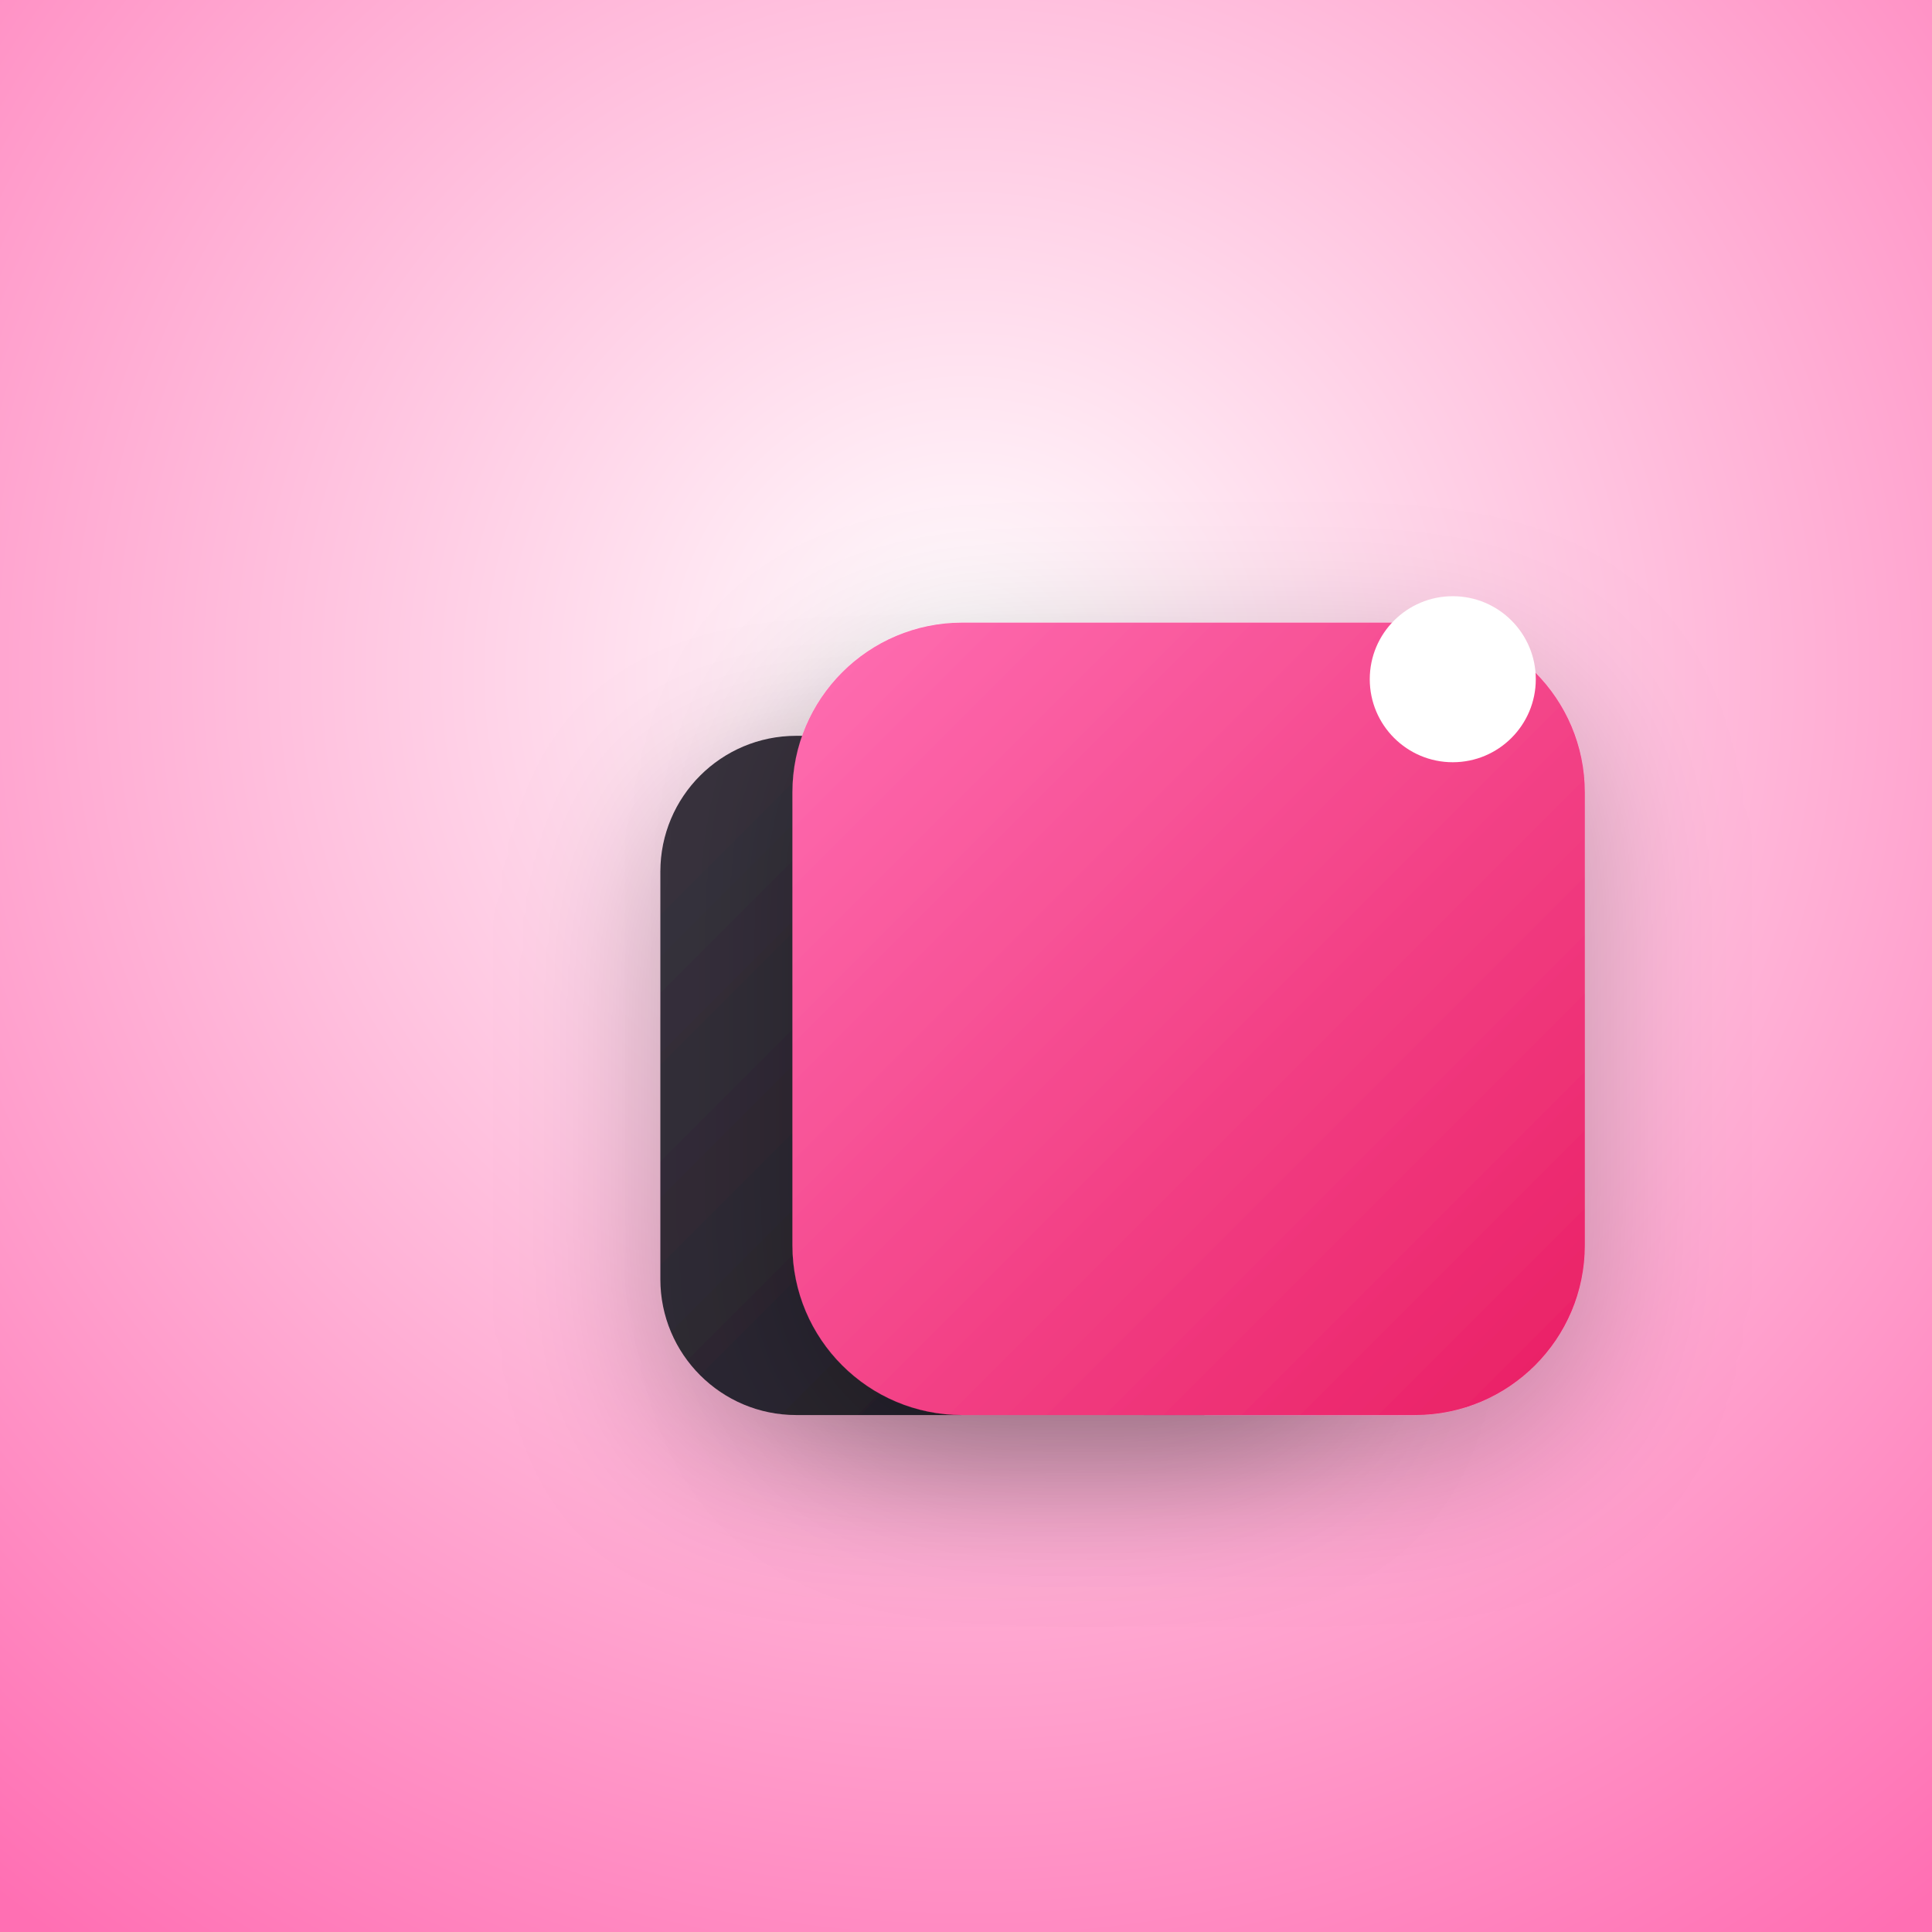
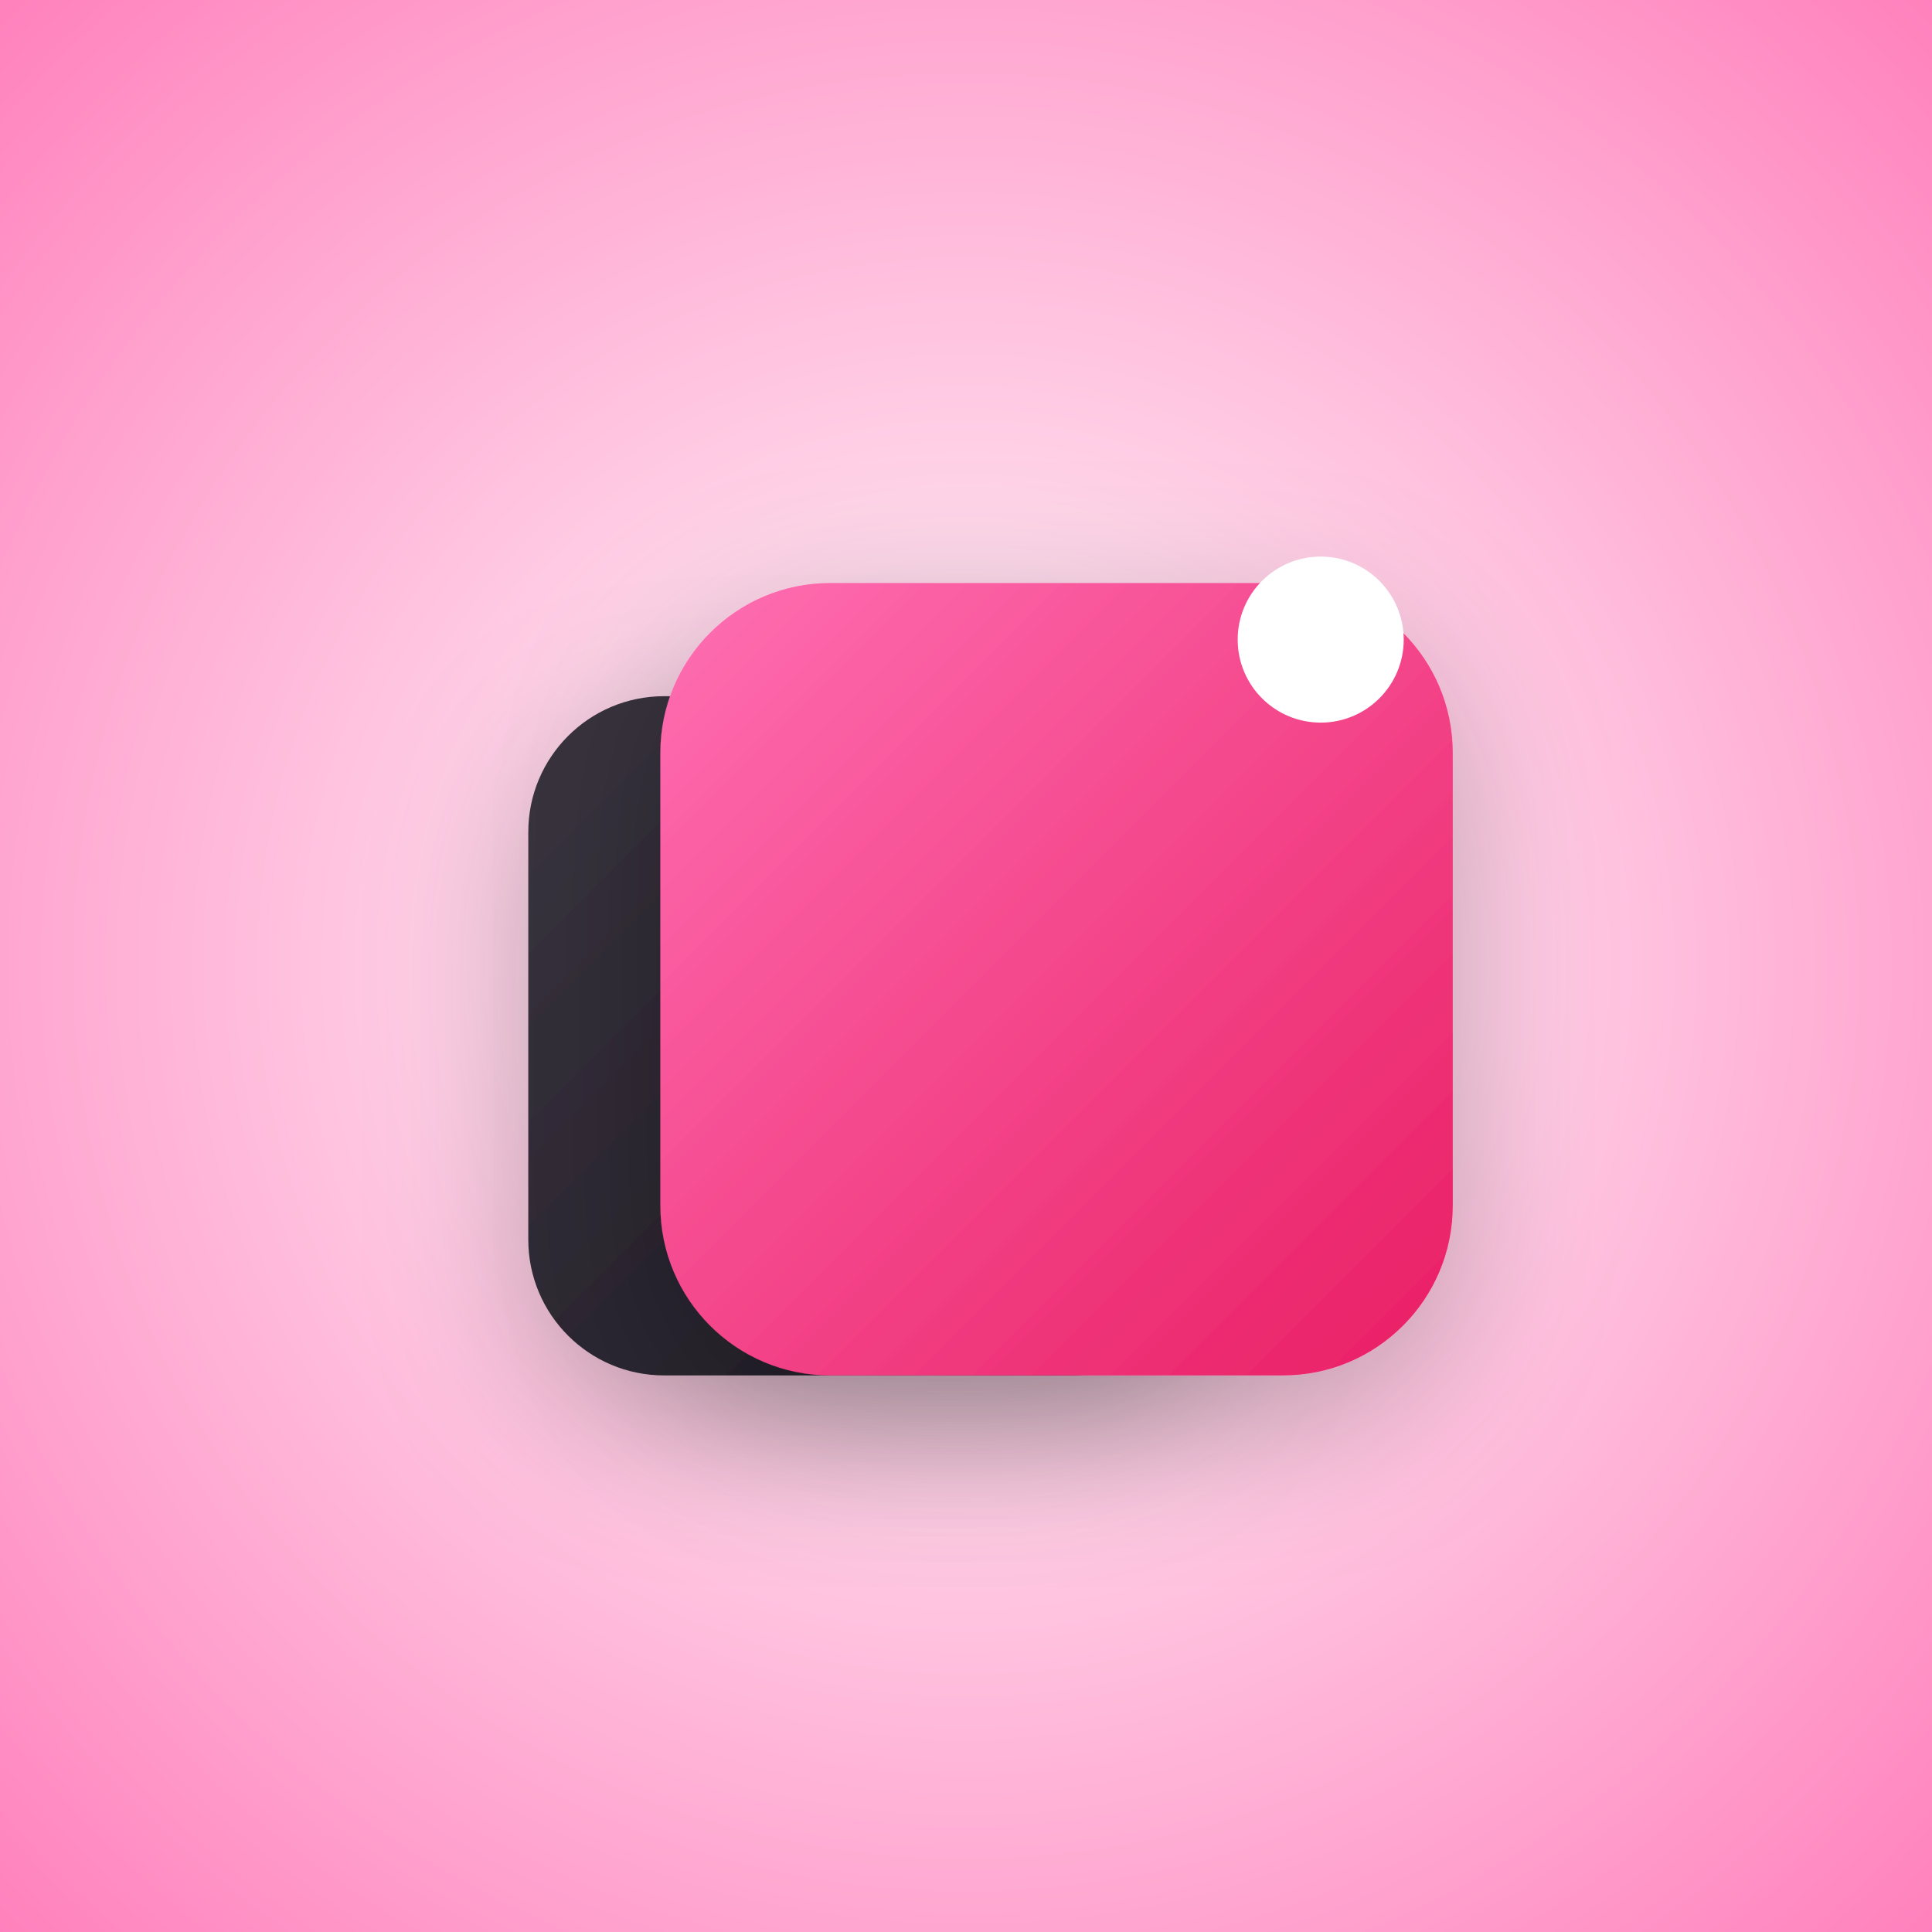
<svg xmlns="http://www.w3.org/2000/svg" width="1024" height="1024" viewBox="0 0 1024 1024">
  <defs>
-     <radialGradient id="bgGradient" cx="50%" cy="35%" r="80%">
+     <radialGradient id="bgGradient" cx="50%" cy="50%" r="80%">
      <stop offset="0%" stop-color="#ffffff" />
      <stop offset="100%" stop-color="#ff6fb3" />
    </radialGradient>
    <linearGradient id="pinkGradient" x1="0%" y1="0%" x2="100%" y2="100%">
      <stop offset="0%" stop-color="#ff6fb3" />
      <stop offset="100%" stop-color="#e91e63" />
    </linearGradient>
    <linearGradient id="darkGradient" x1="0%" y1="0%" x2="100%" y2="100%">
      <stop offset="0%" stop-color="#3a3440" />
      <stop offset="100%" stop-color="#1f1c24" />
    </linearGradient>
    <filter id="softShadow" x="-50%" y="-50%" width="200%" height="200%">
      <feDropShadow dx="0" dy="24" stdDeviation="40" flood-color="#000" flood-opacity="0.25" />
    </filter>
  </defs>
  <rect width="1024" height="1024" fill="url(#bgGradient)" />
-   <rect x="350" y="390" width="360" height="360" rx="72" fill="url(#darkGradient)" filter="url(#softShadow)" />
-   <rect x="420" y="330" width="420" height="420" rx="90" fill="url(#pinkGradient)" filter="url(#softShadow)" />
-   <circle cx="770" cy="360" r="44" fill="#ffffff" />
+   <g transform="translate(-70, -21)">
+     <rect x="350" y="390" width="360" height="360" rx="72" fill="url(#darkGradient)" filter="url(#softShadow)" />
+     <rect x="420" y="330" width="420" height="420" rx="90" fill="url(#pinkGradient)" filter="url(#softShadow)" />
+     <circle cx="770" cy="360" r="44" fill="#ffffff" />
+   </g>
</svg>
